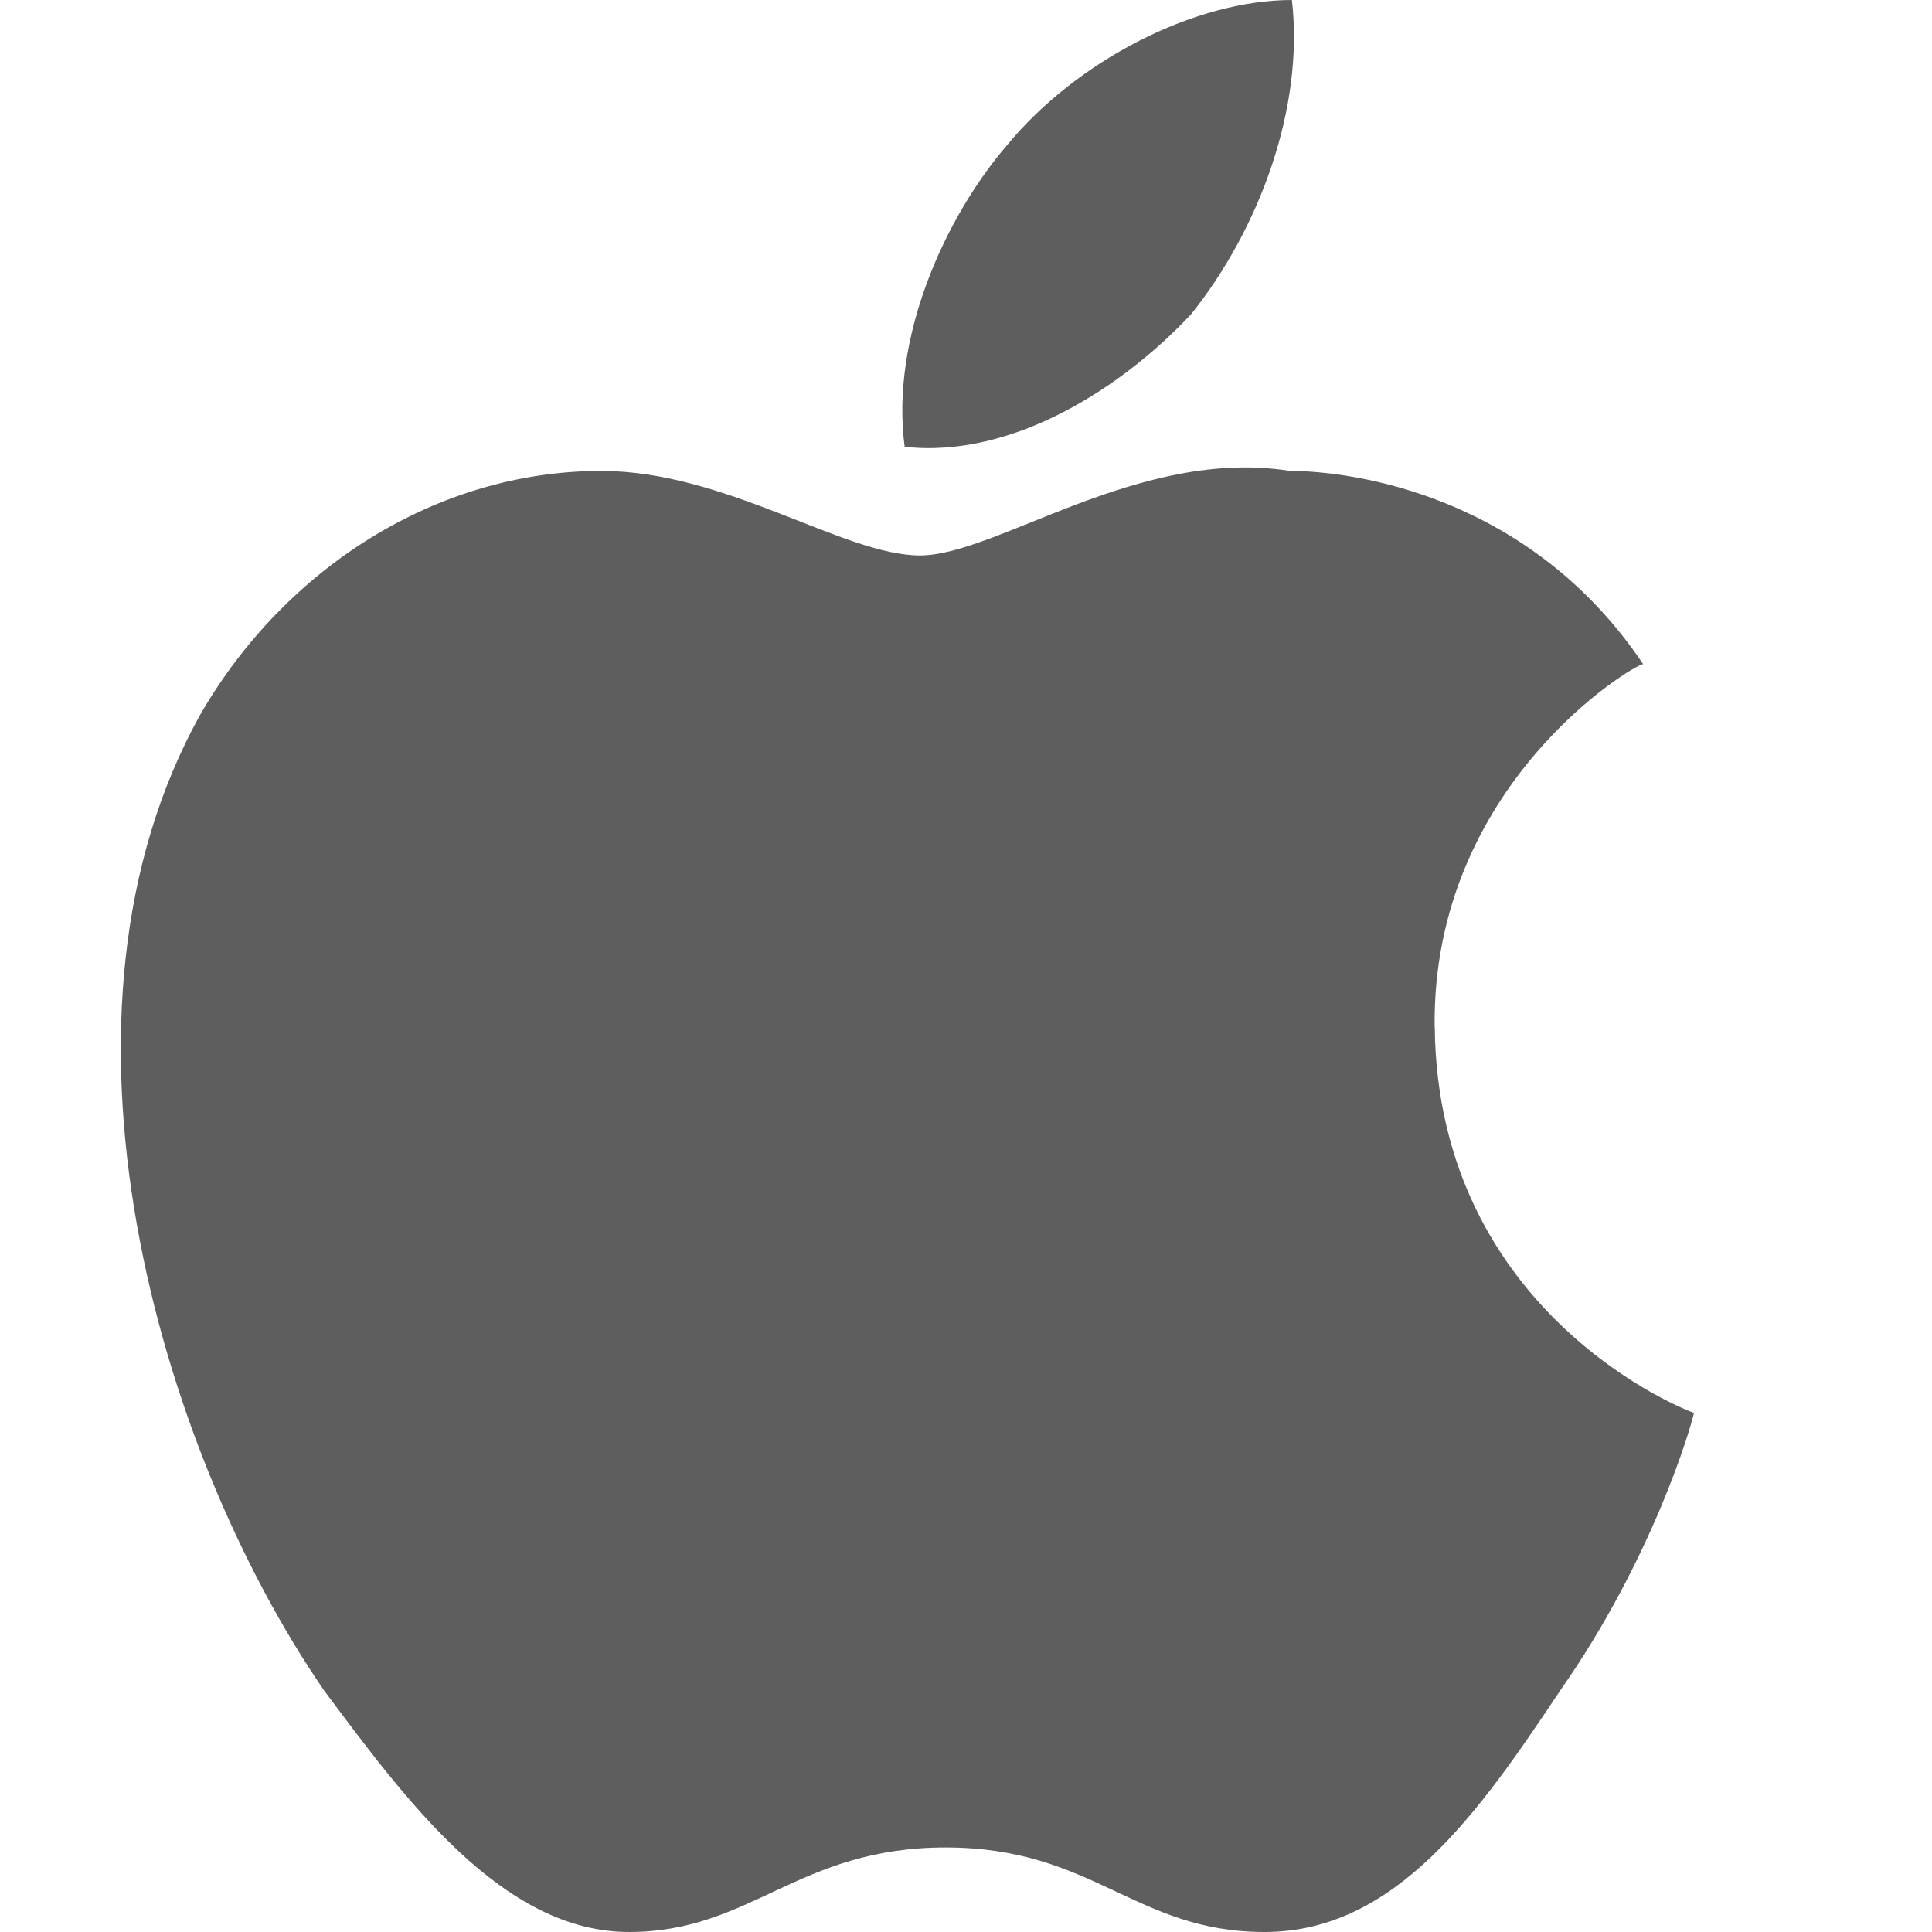
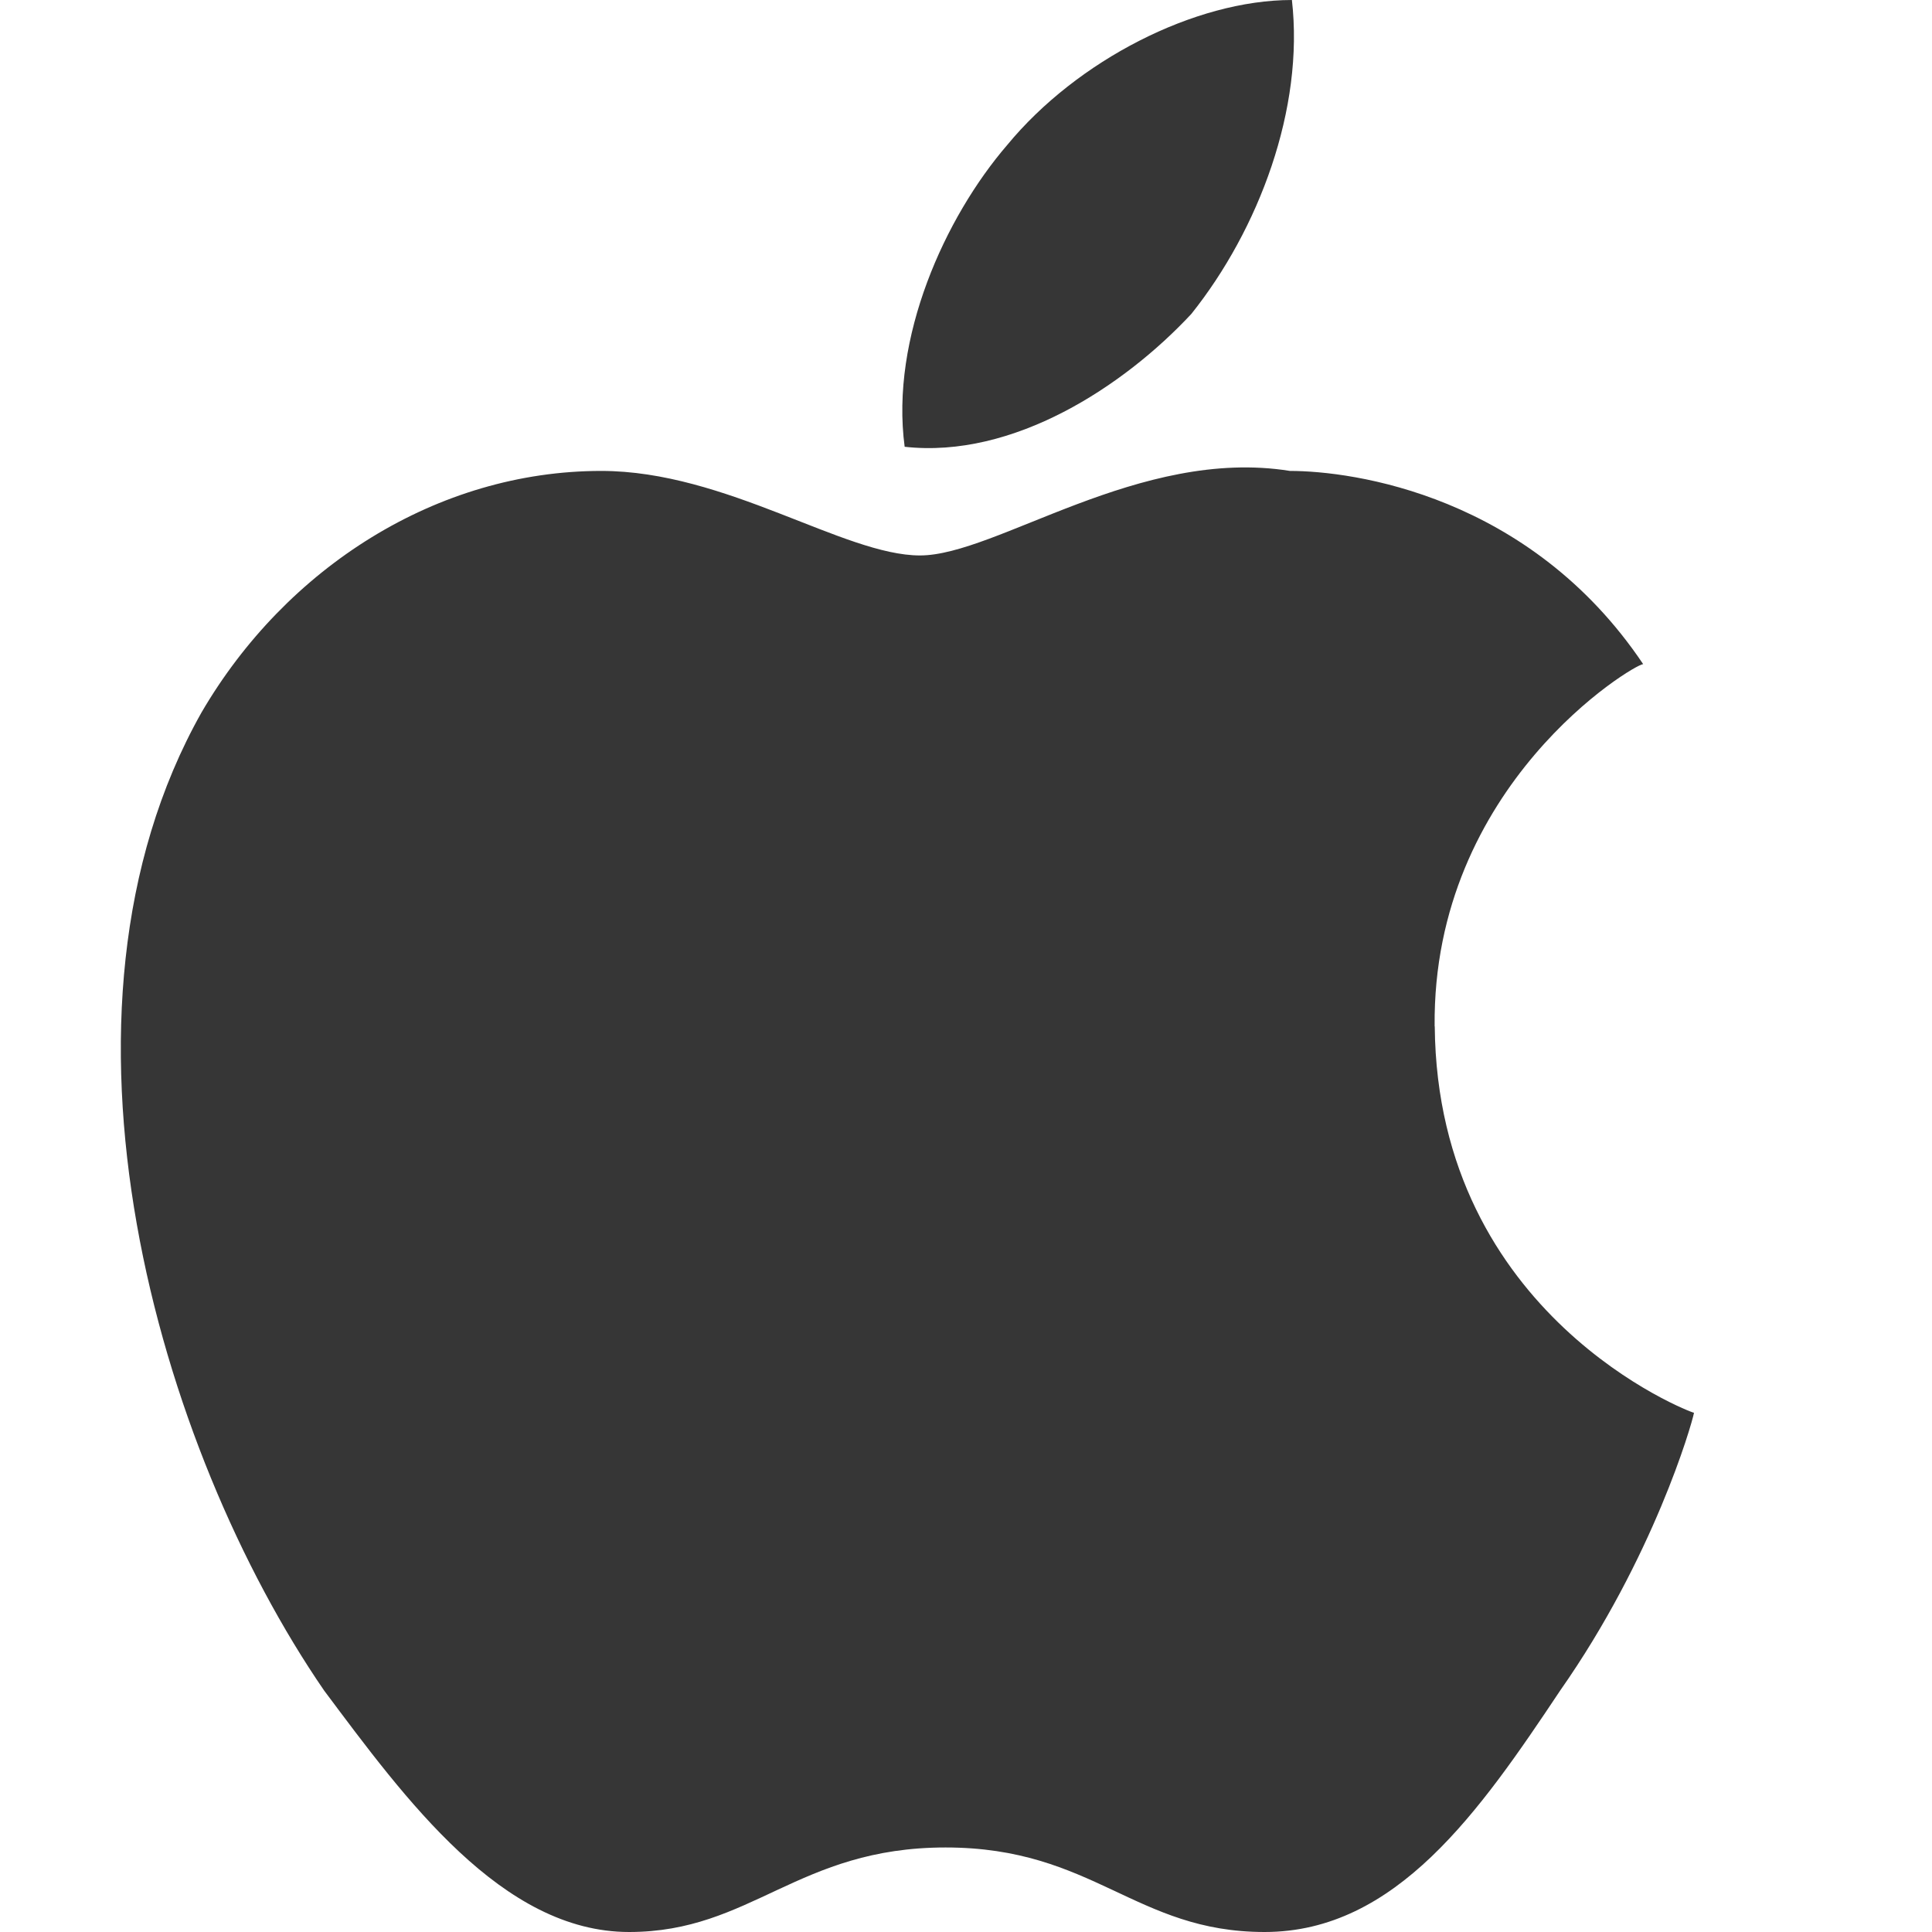
<svg xmlns="http://www.w3.org/2000/svg" width="16" height="16" version="1.1">
  <defs>
    <style id="current-color-scheme" type="text/css">.ColorScheme-Text { color:#363636; }</style>
  </defs>
-   <path class="ColorScheme-Text" fill="currentColor" opacity=".8" d="M11.881 8.5c-.02-2 1.653-3 1.727-3-.94-1.4-2.404-1.6-2.925-1.6-1.246-.2-2.432.7-3.064.7-.63 0-1.606-.7-2.64-.7-1.358 0-2.61.8-3.31 2C.26 8.4 1.31 12 2.684 14c.673.9 1.474 2 2.526 2 1.013 0 1.396-.7 2.621-.7s1.57.7 2.642.7c1.09 0 1.781-1 2.448-2 .771-1.1 1.089-2.2 1.108-2.3-.024 0-2.126-.8-2.147-3.2zM9.866 2.6c.559-.7.936-1.7.833-2.6-.804 0-1.78.5-2.357 1.2-.517.6-.97 1.6-.85 2.5.899.1 1.815-.5 2.374-1.1z" />
+   <path d="M11.881 8.5c-.02-2 1.653-3 1.727-3-.94-1.4-2.404-1.6-2.925-1.6-1.246-.2-2.432.7-3.064.7-.63 0-1.606-.7-2.64-.7-1.358 0-2.61.8-3.31 2C.26 8.4 1.31 12 2.684 14c.673.9 1.474 2 2.526 2 1.013 0 1.396-.7 2.621-.7s1.57.7 2.642.7c1.09 0 1.781-1 2.448-2 .771-1.1 1.089-2.2 1.108-2.3-.024 0-2.126-.8-2.147-3.2zM9.866 2.6c.559-.7.936-1.7.833-2.6-.804 0-1.78.5-2.357 1.2-.517.6-.97 1.6-.85 2.5.899.1 1.815-.5 2.374-1.1z" style="fill:currentColor" class="ColorScheme-Text" />
</svg>
